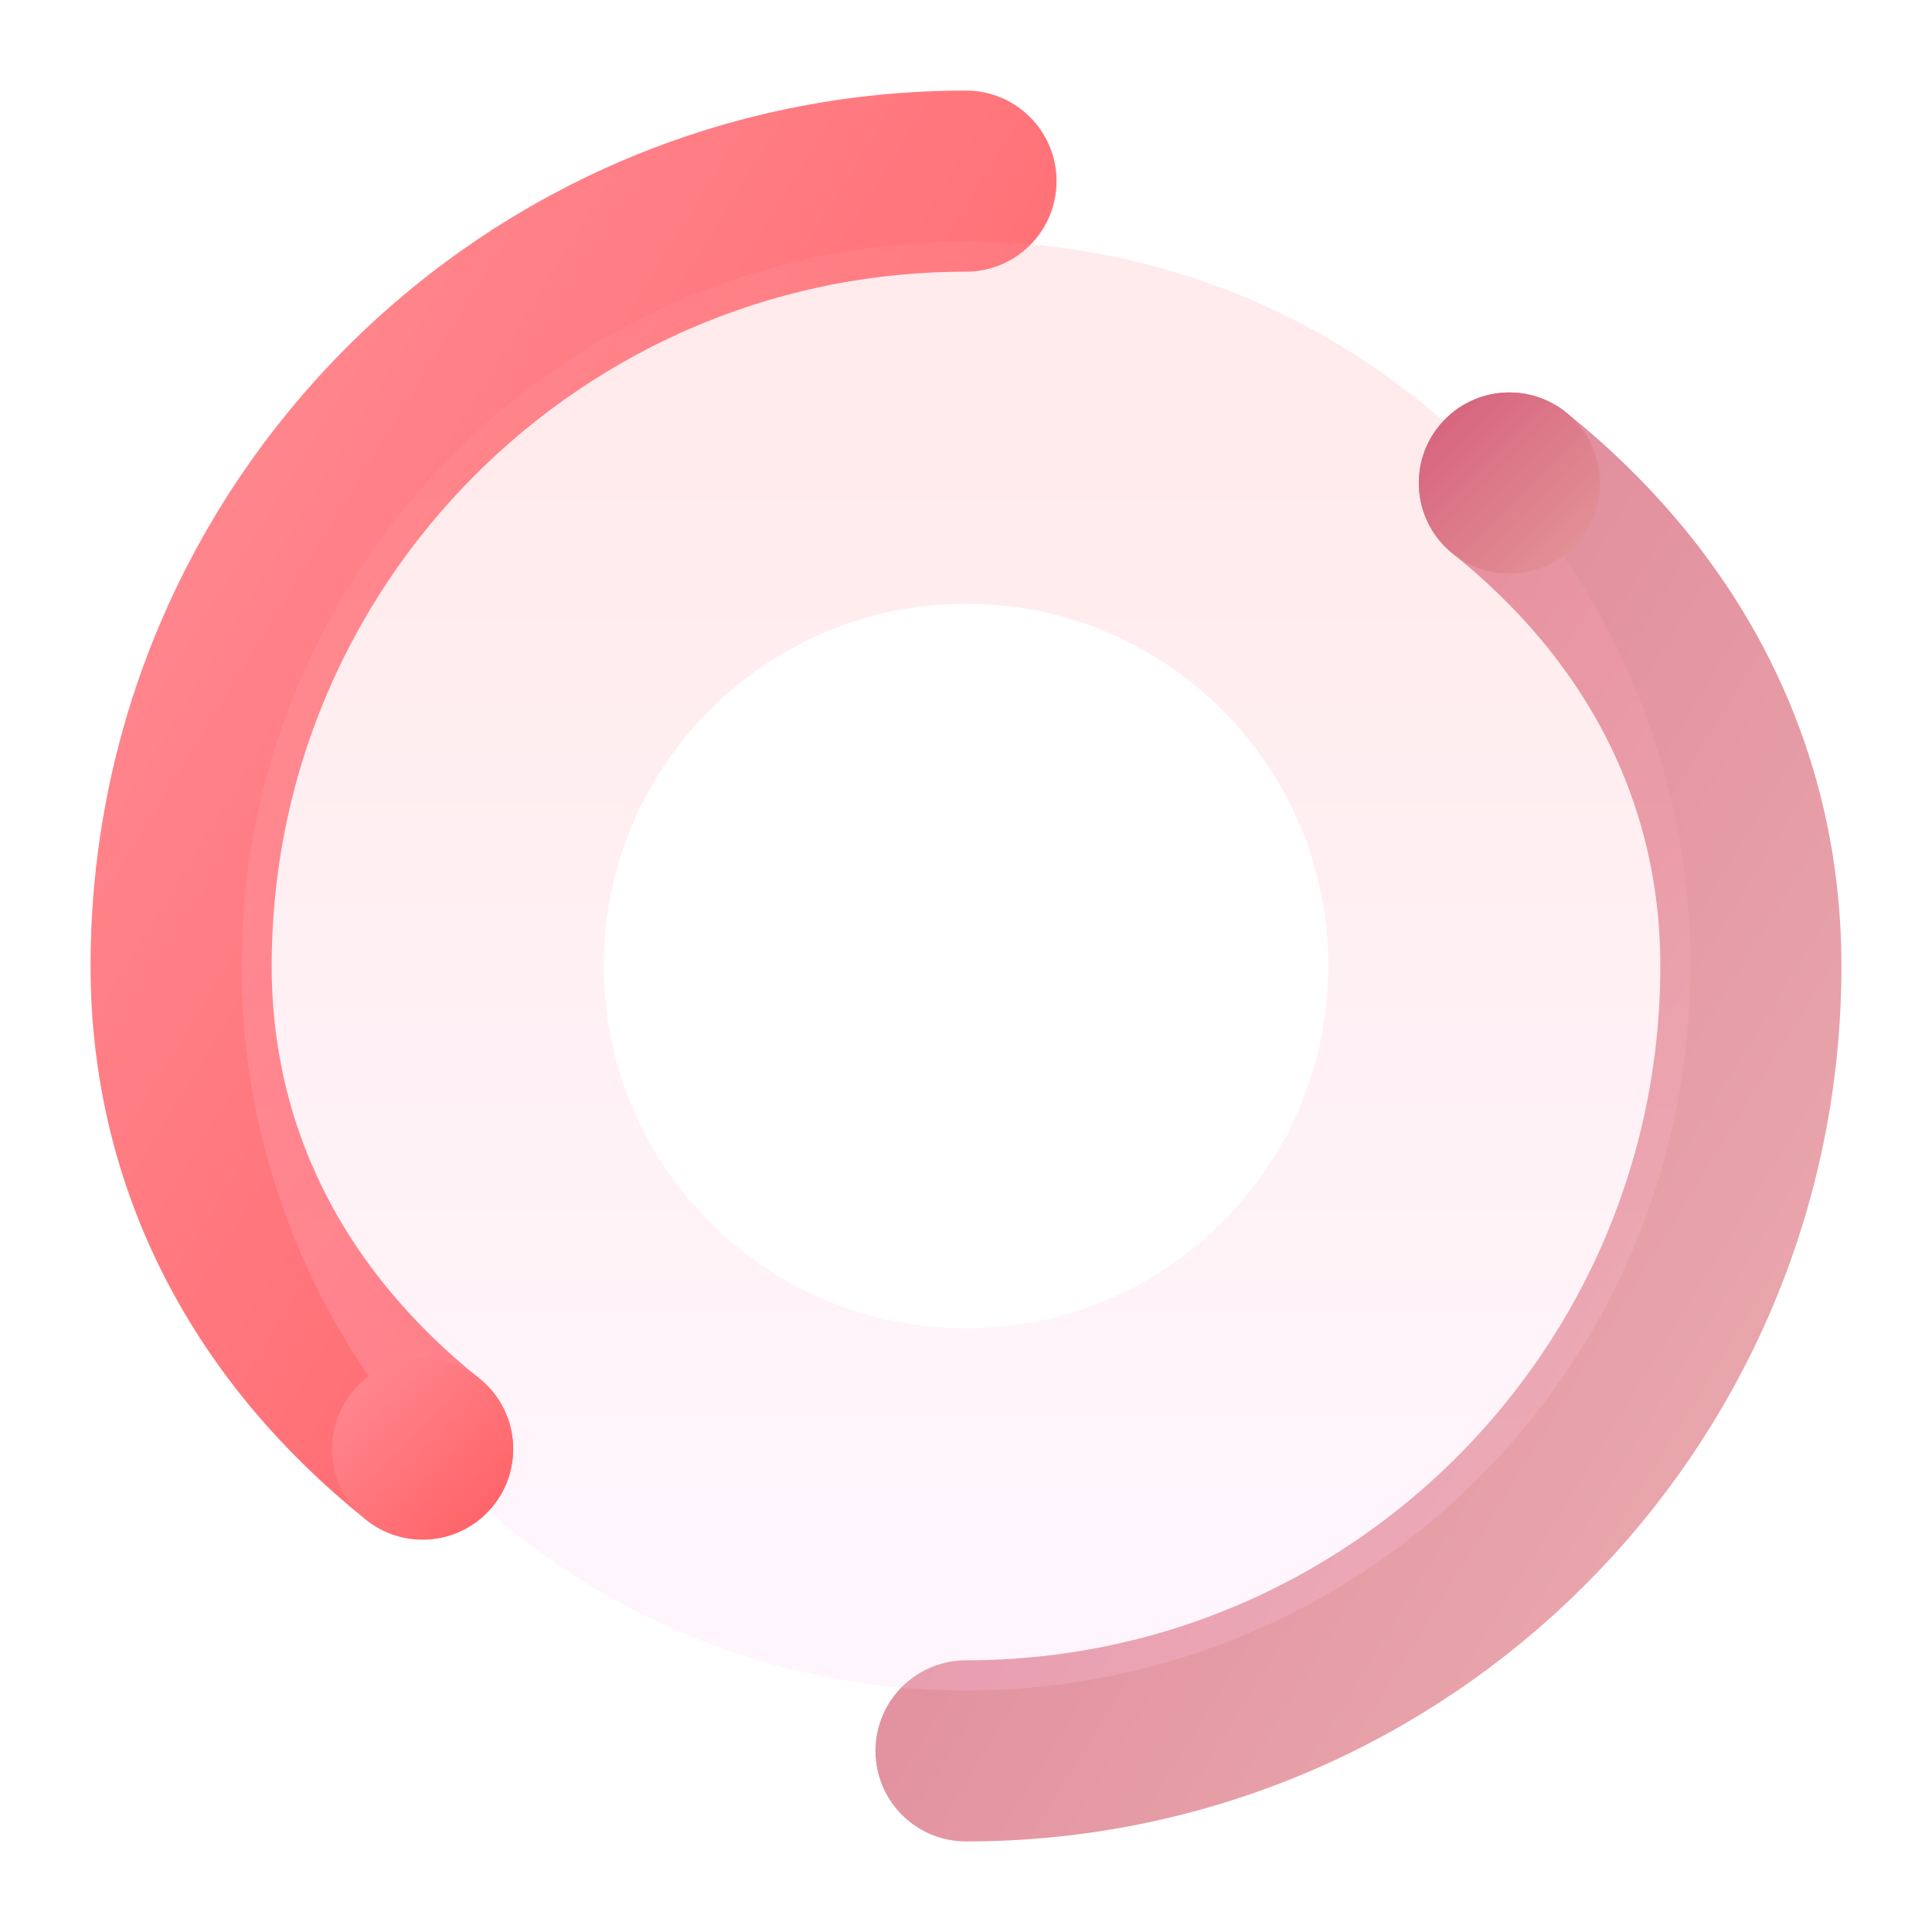
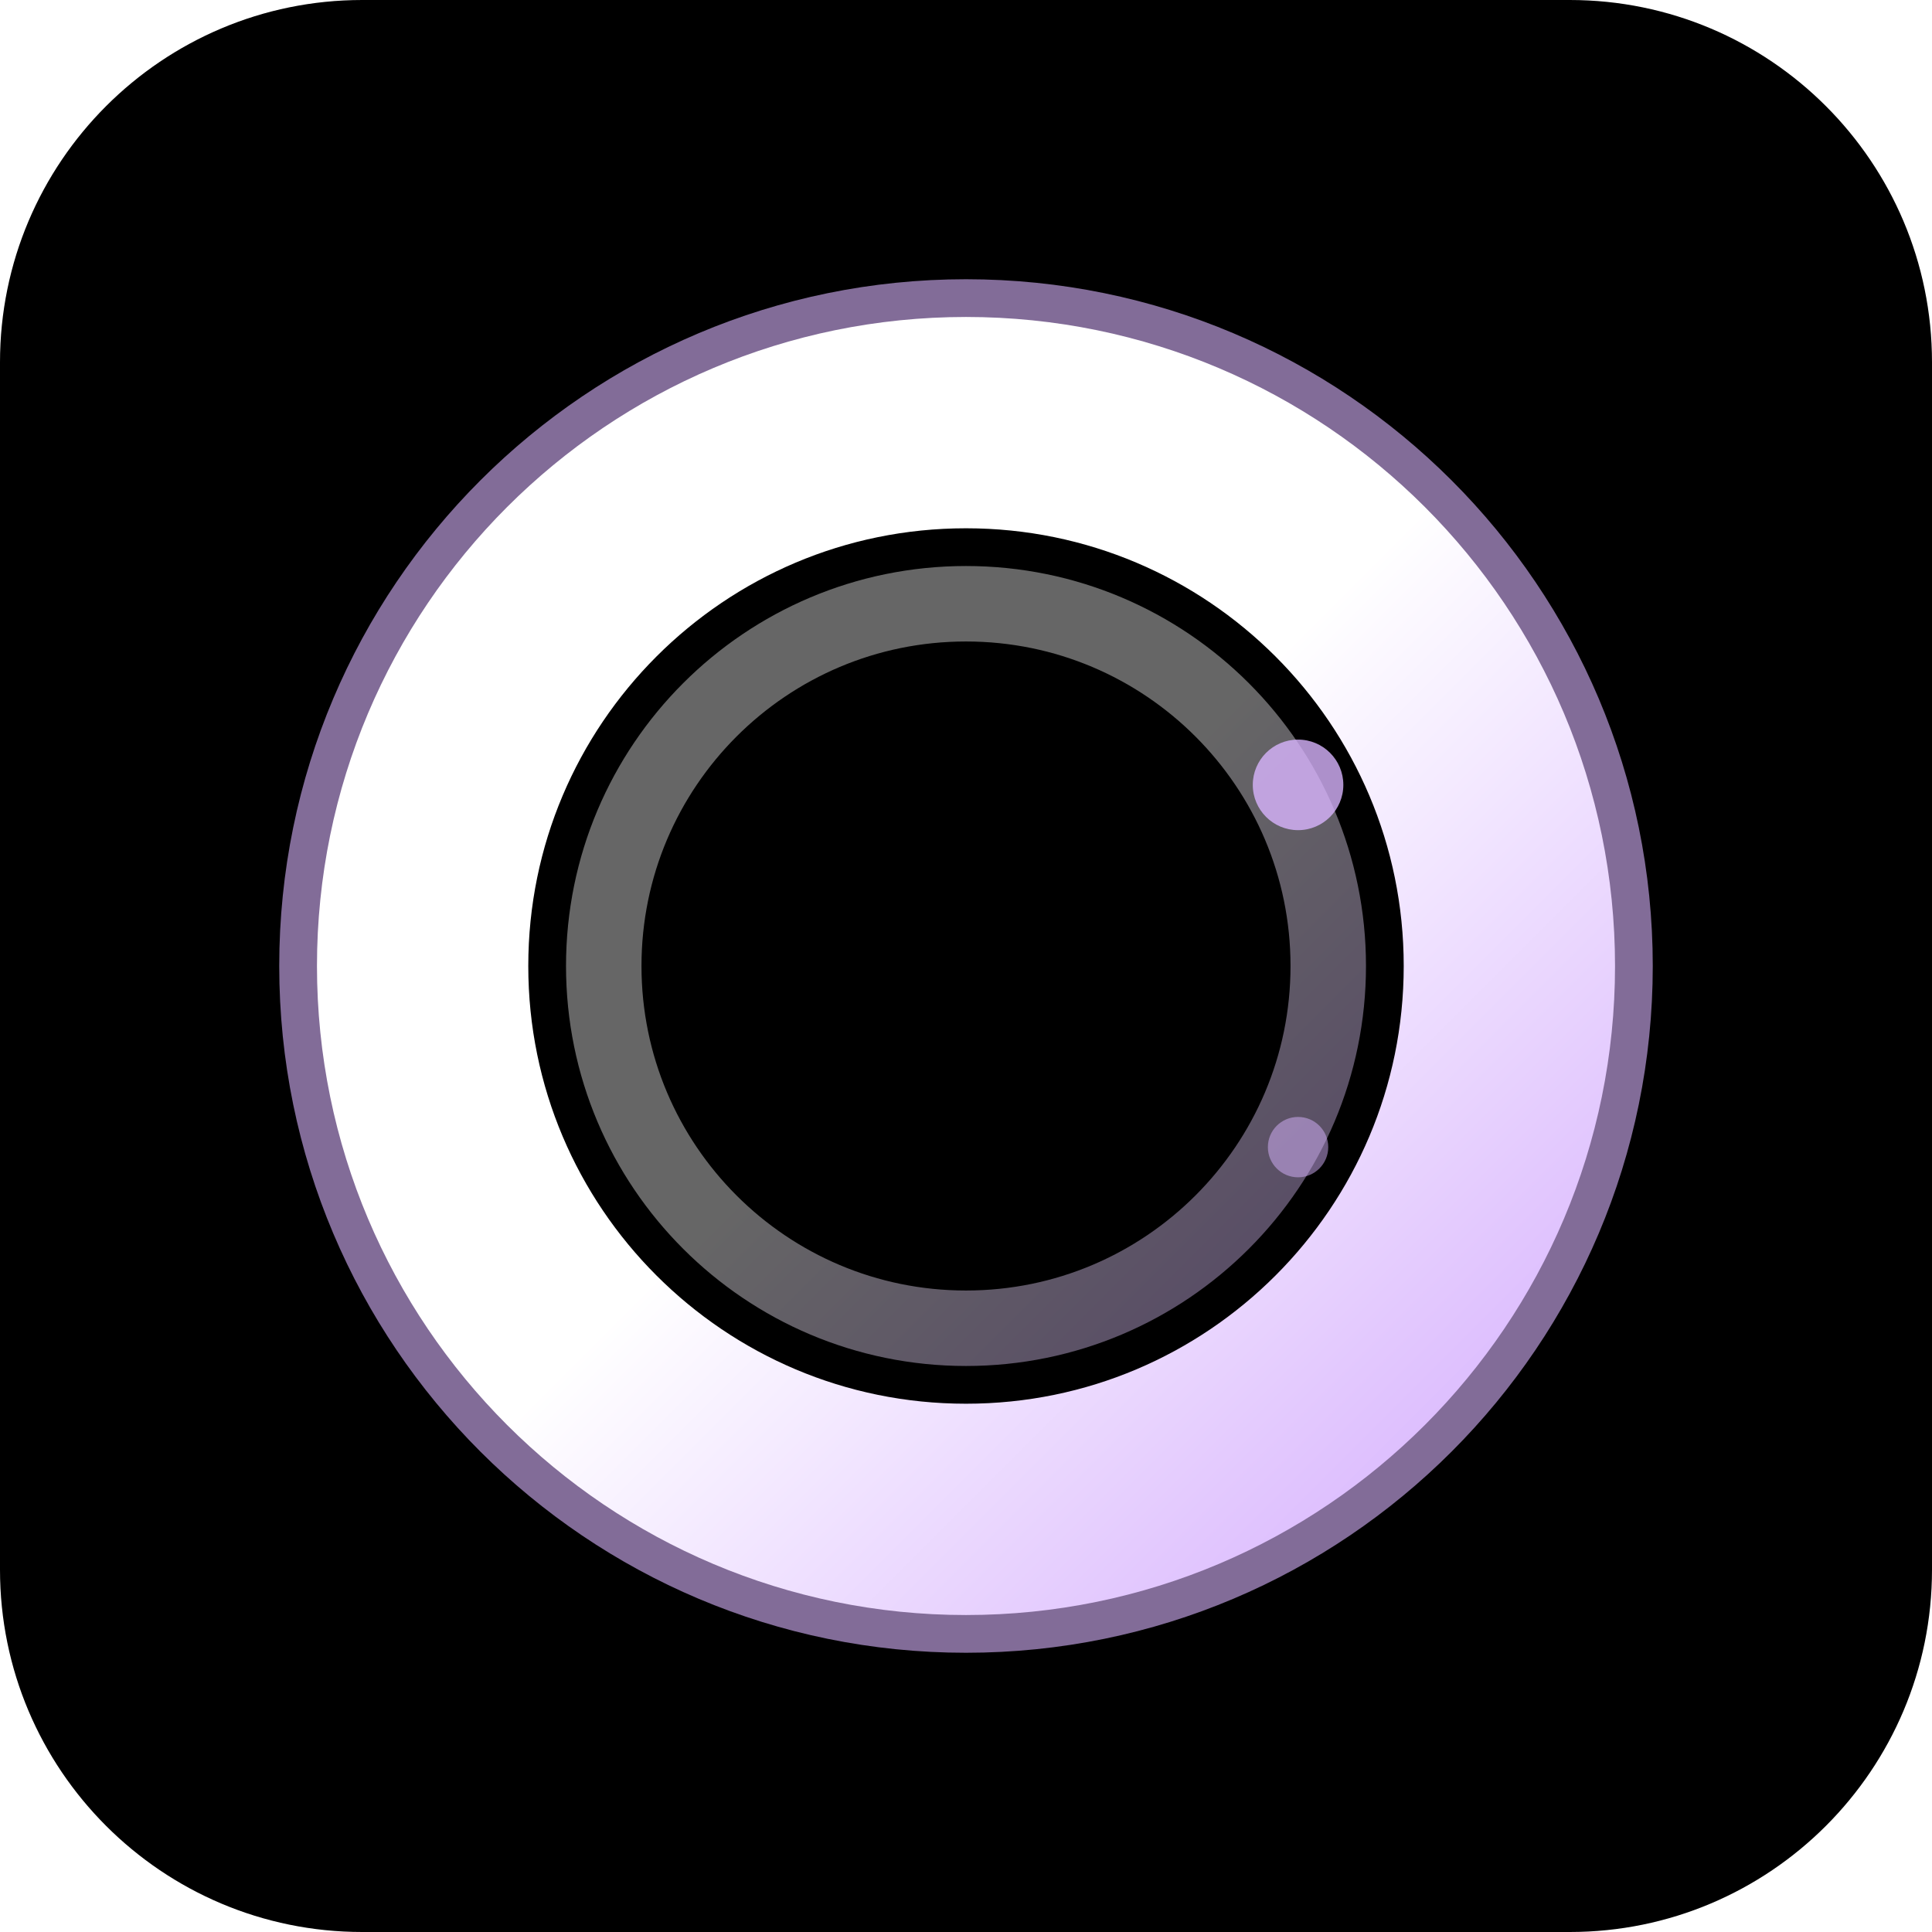
- <svg xmlns="http://www.w3.org/2000/svg" width="512" height="512" viewBox="0 0 64 64" fill="none">
+ <svg xmlns="http://www.w3.org/2000/svg" width="64" height="64" viewBox="0 0 64 64">
  <defs>
-     <linearGradient id="warmGradient" x1="0%" y1="0%" x2="100%" y2="100%">
-       <stop offset="0%" stop-color="#FF8C94" />
-       <stop offset="100%" stop-color="#FF5E62" />
-     </linearGradient>
-     <linearGradient id="softGradient" x1="0%" y1="0%" x2="0%" y2="100%">
-       <stop offset="0%" stop-color="#FF9A9E" />
-       <stop offset="100%" stop-color="#FECFEF" />
-     </linearGradient>
-     <linearGradient id="deepGradient" x1="0%" y1="0%" x2="100%" y2="100%">
-       <stop offset="0%" stop-color="#D45D79" />
-       <stop offset="100%" stop-color="#E5989B" />
+     <linearGradient id="oGradient" x1="0%" y1="0%" x2="100%" y2="100%">
+       <stop offset="0%" stop-color="#ffffff" />
+       <stop offset="50%" stop-color="#ffffff" />
+       <stop offset="100%" stop-color="#d8b4fe" />
    </linearGradient>
  </defs>
-   <path d="M32 58C46.359 58 58 46.359 58 32C58 25.5 55 20 50 16" stroke="url(#deepGradient)" stroke-width="6" stroke-linecap="round" stroke-opacity="0.8" />
-   <path d="M32 6C17.641 6 6 17.641 6 32C6 38.5 9 44 14 48" stroke="url(#warmGradient)" stroke-width="6" stroke-linecap="round" />
-   <circle cx="32" cy="32" r="18" stroke="url(#softGradient)" stroke-width="12" stroke-opacity="0.2" />
-   <circle cx="14" cy="48" r="3" fill="url(#warmGradient)" />
-   <circle cx="50" cy="16" r="3" fill="url(#deepGradient)" />
+   <rect width="64" height="64" fill="#000000" rx="12" />
+   <circle cx="32" cy="32" r="22" fill="none" stroke="#d8b4fe" stroke-width="1.5" opacity="0.6" />
+   <circle cx="32" cy="32" r="18" fill="none" stroke="url(#oGradient)" stroke-width="7" />
+   <circle cx="32" cy="32" r="12" fill="none" stroke="url(#oGradient)" stroke-width="2.5" opacity="0.4" />
+   <circle cx="43" cy="26" r="1.5" fill="#d8b4fe" opacity="0.8" />
+   <circle cx="43" cy="38" r="1" fill="#d8b4fe" opacity="0.5" />
</svg>
